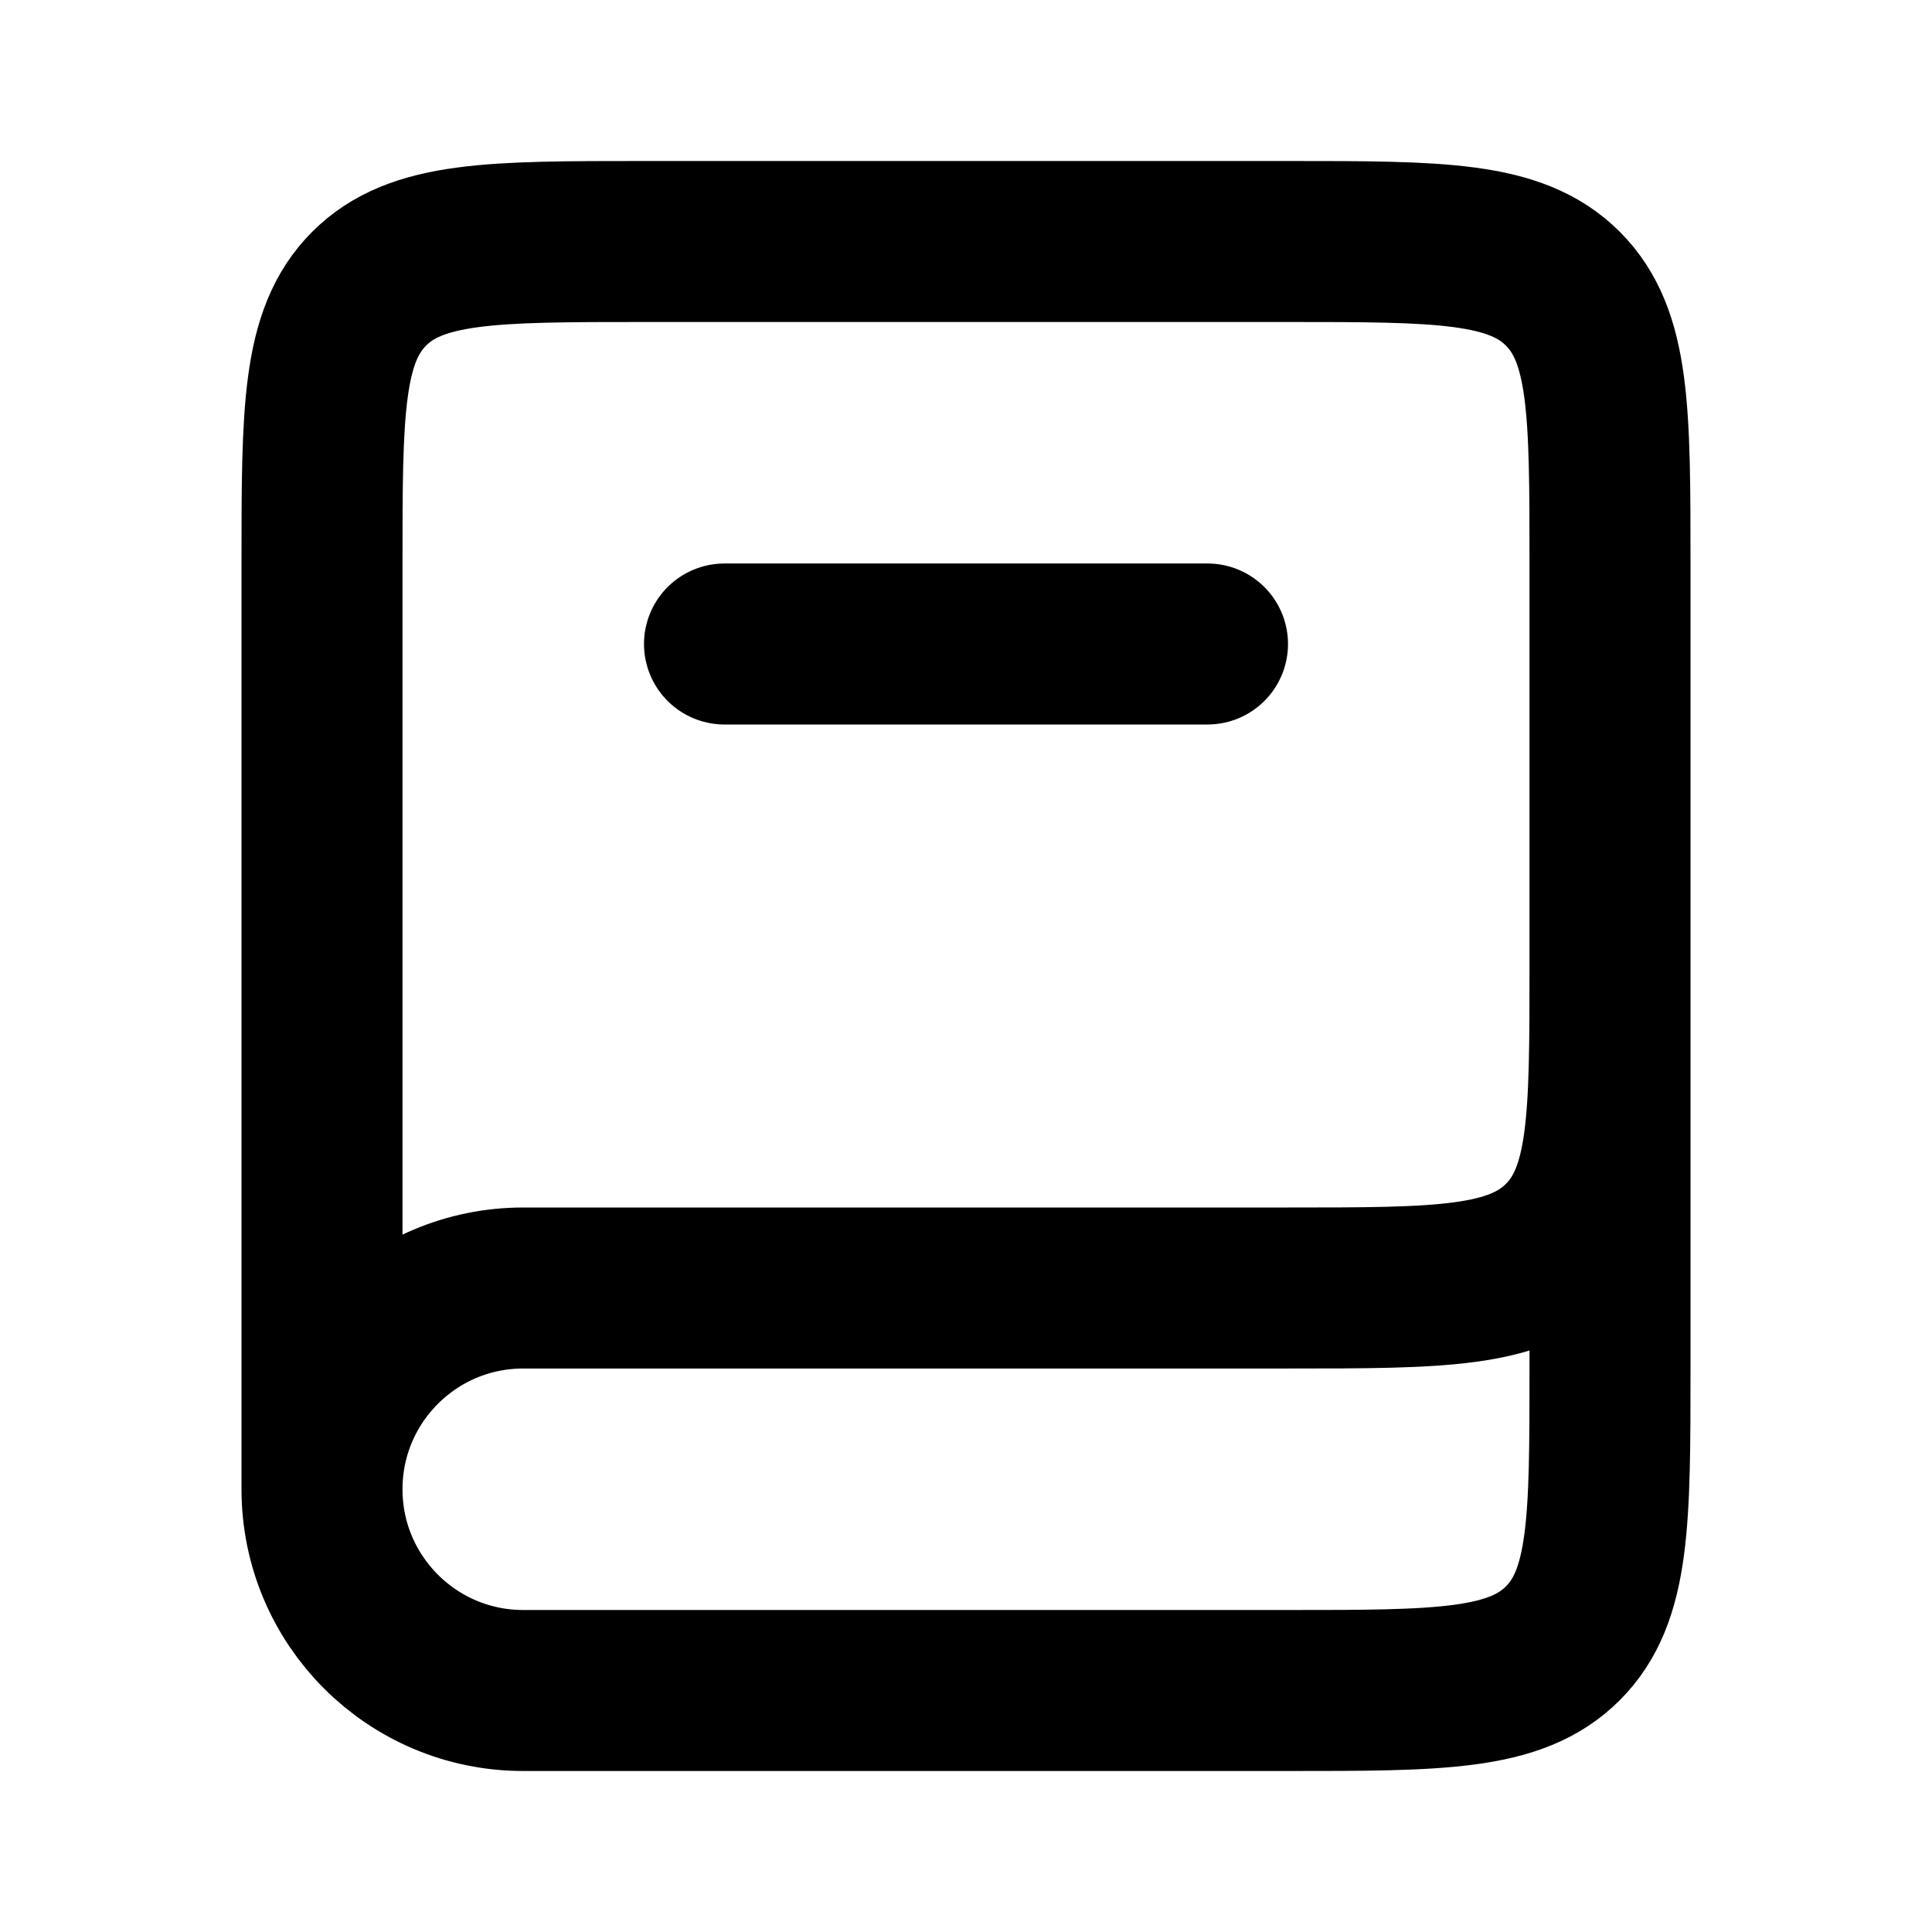
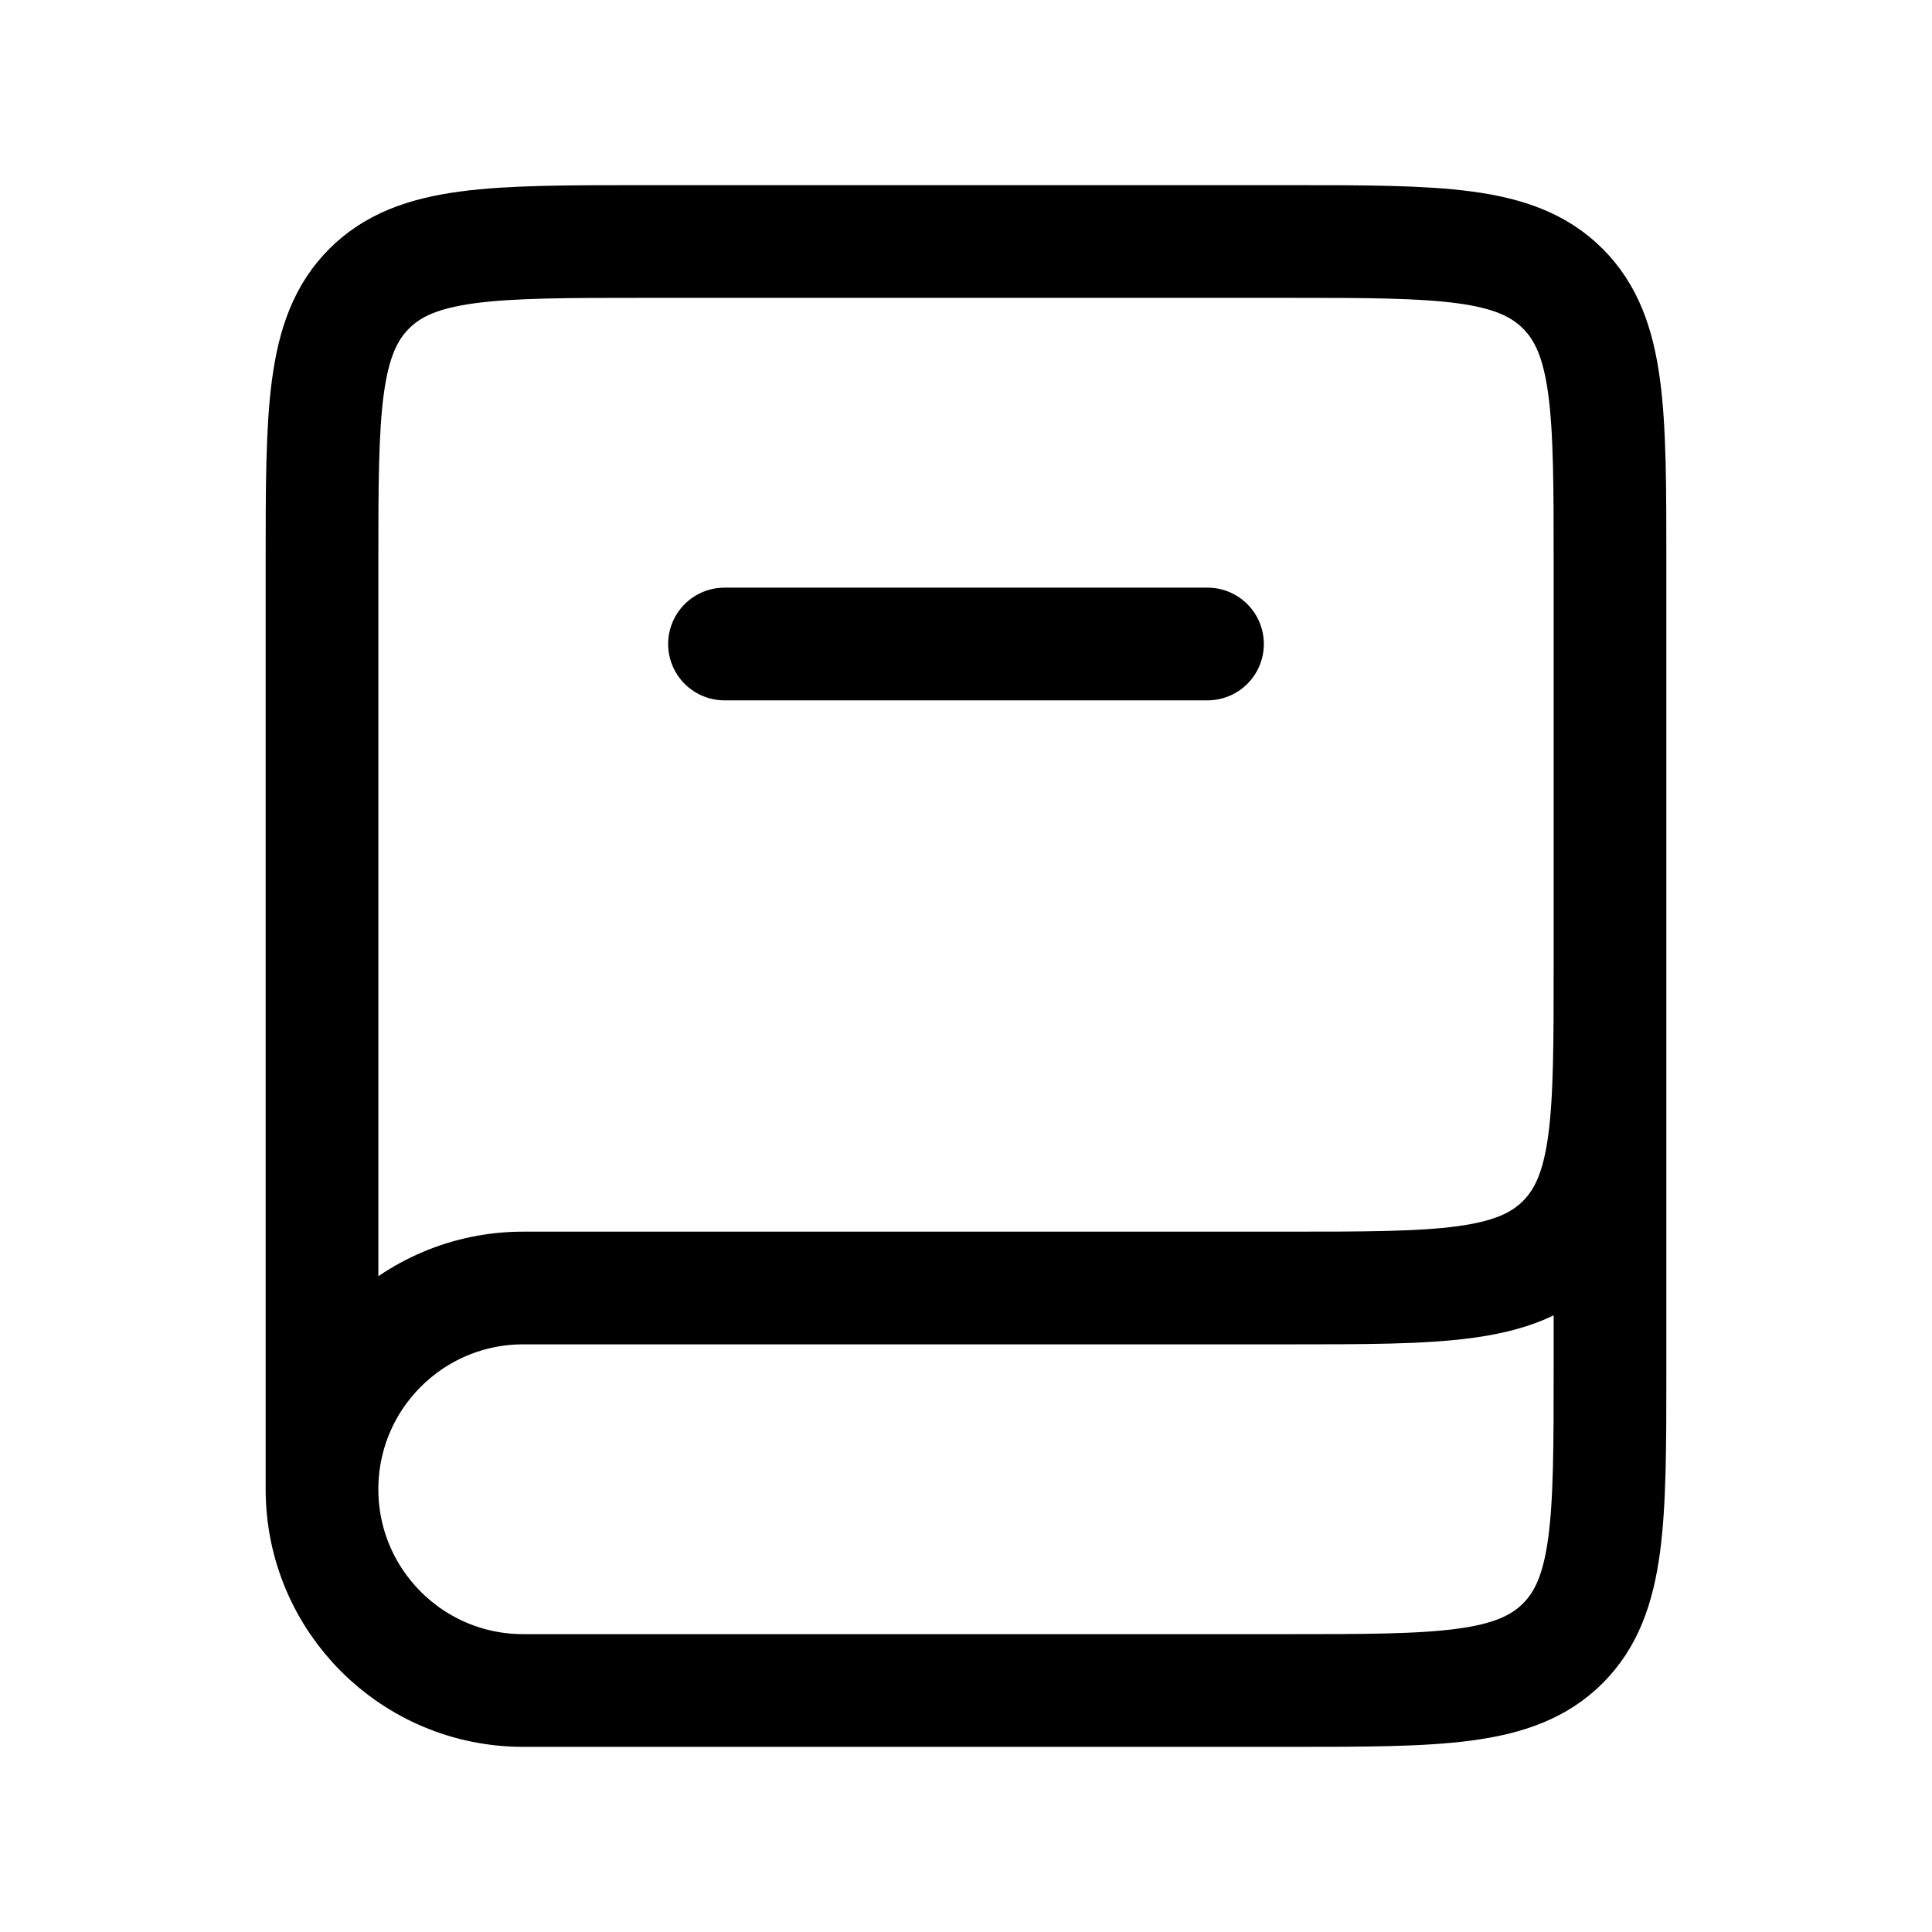
<svg xmlns="http://www.w3.org/2000/svg" width="24" height="24" viewBox="0 0 24 24" fill="none">
-   <path d="M20 12V17C20 18.886 20 19.828 19.414 20.414C18.828 21 17.886 21 16 21H6.5C5.119 21 4 19.881 4 18.5V18.5C4 17.119 5.119 16 6.5 16H16C17.886 16 18.828 16 19.414 15.414C20 14.828 20 13.886 20 12V7C20 5.114 20 4.172 19.414 3.586C18.828 3 17.886 3 16 3H8C6.114 3 5.172 3 4.586 3.586C4 4.172 4 5.114 4 7V18.5" stroke="currentColor" stroke-width="2" />
-   <path d="M9 8L15 8" stroke="currentColor" stroke-width="2" stroke-linecap="round" />
+   <path d="M20 12V17C20 18.886 20 19.828 19.414 20.414C18.828 21 17.886 21 16 21H6.5C5.119 21 4 19.881 4 18.5V18.5C4 17.119 5.119 16 6.5 16H16C17.886 16 18.828 16 19.414 15.414C20 14.828 20 13.886 20 12V7C20 5.114 20 4.172 19.414 3.586C18.828 3 17.886 3 16 3H8C6.114 3 5.172 3 4.586 3.586C4 4.172 4 5.114 4 7V18.5" stroke="currentColor" stroke-width="1.4" />
+   <path d="M9 8L15 8" stroke="currentColor" stroke-width="1.4" stroke-linecap="round" />
</svg>
